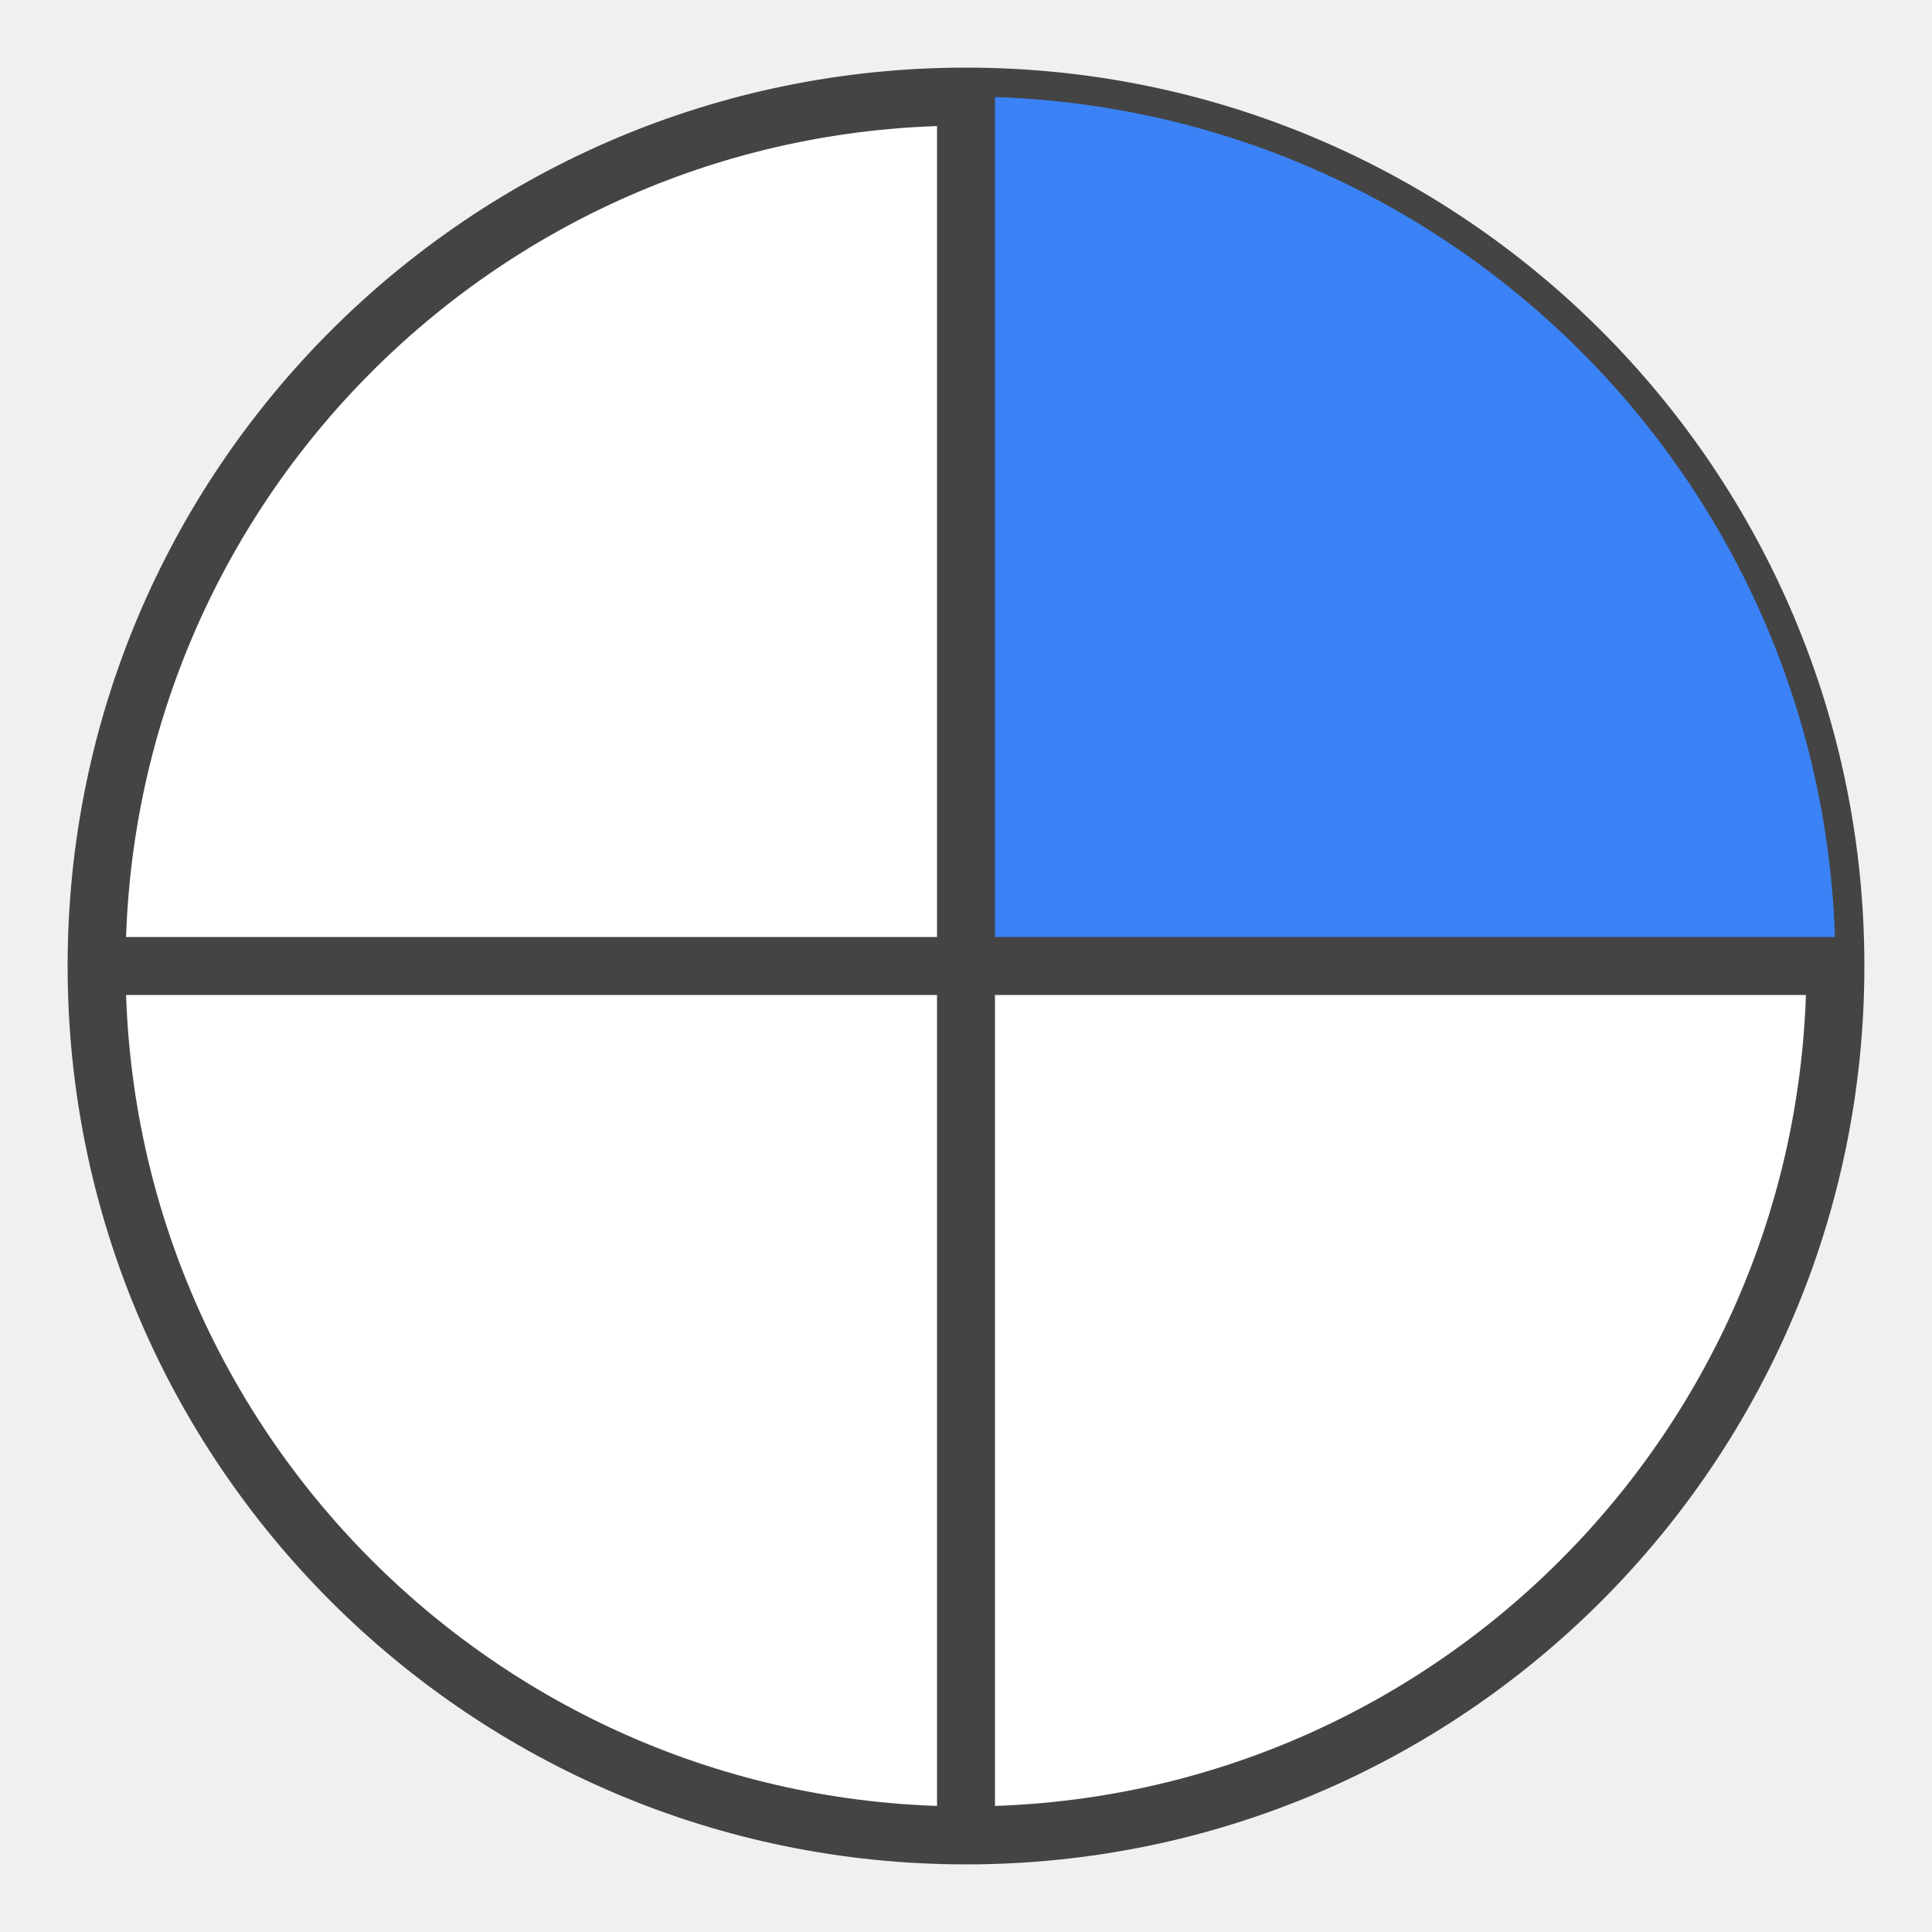
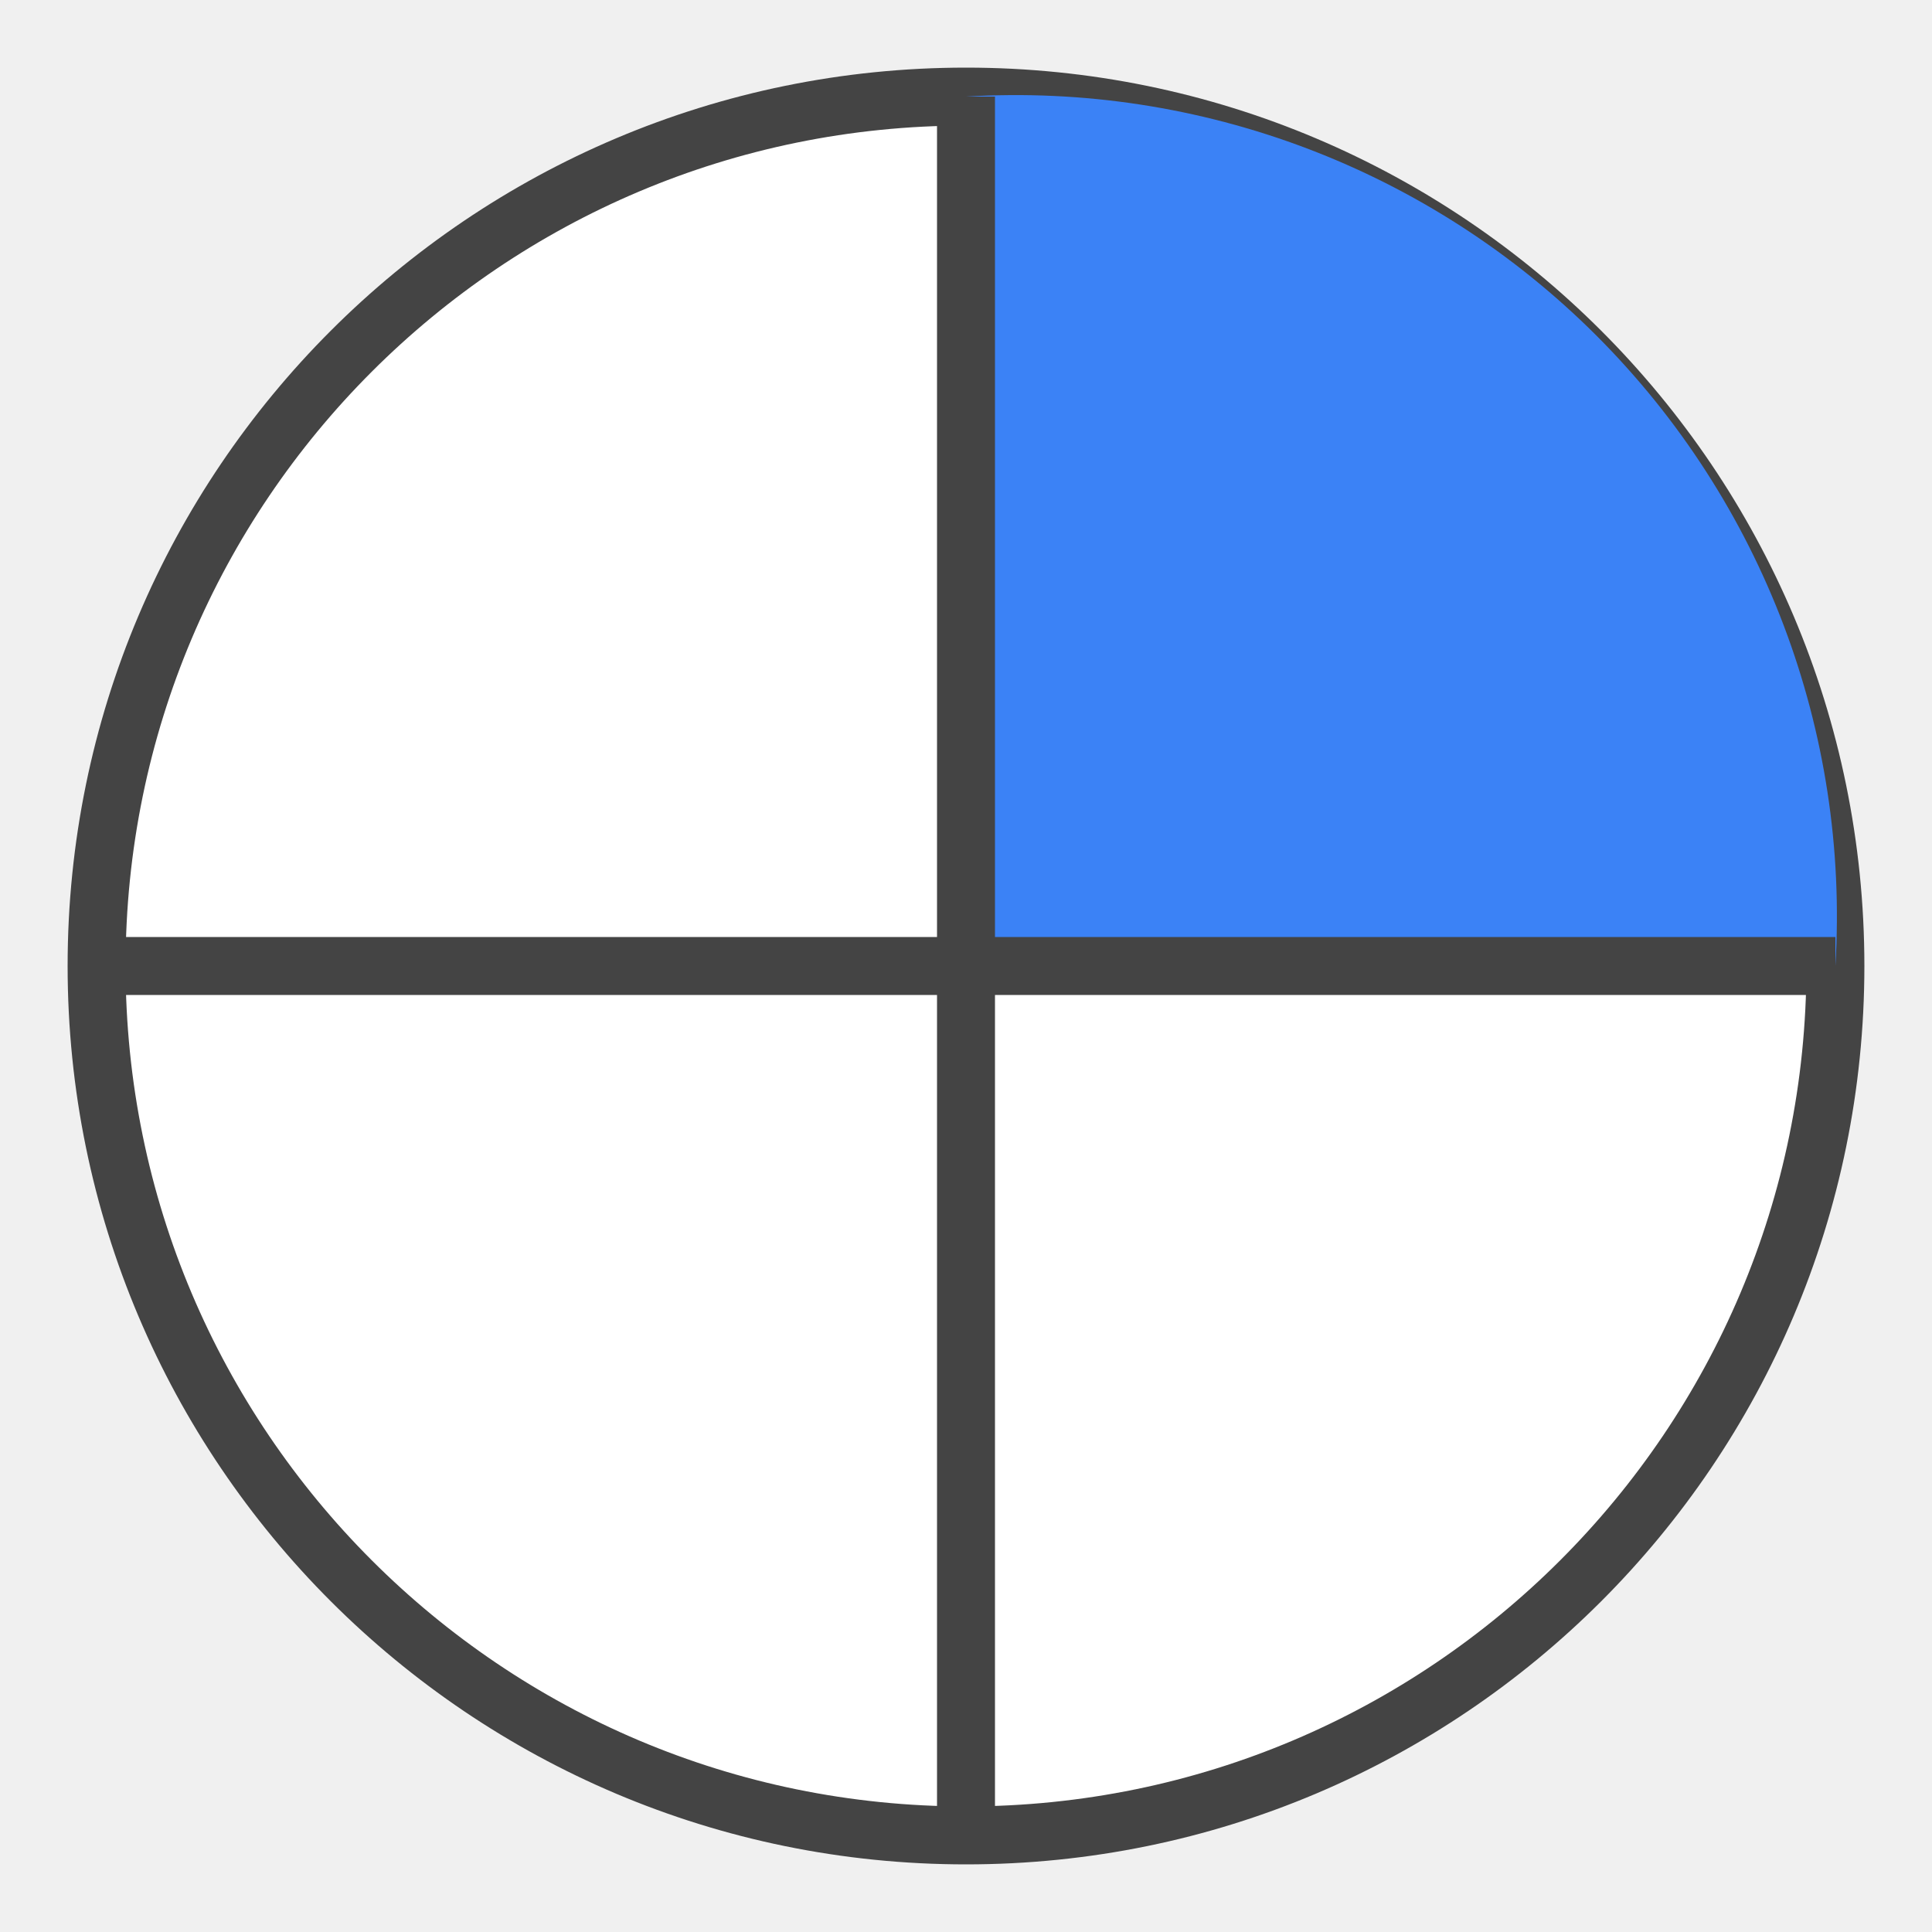
<svg xmlns="http://www.w3.org/2000/svg" width="200" height="200" viewBox="0 0 200 200">
  <circle cx="100" cy="100" r="90" stroke="#444444" stroke-width="6" fill="white" />
-   <path d="M100 10            A90 90 1 0 1 190 100            L100 100 Z" fill="#3b82f6" />
+   <path d="M100 10            A85 85 1 0 1 190 100            L100 100 Z" fill="#3b82f6" />
  <line x1="100" y1="10" x2="100" y2="190" stroke="#444444" stroke-width="6" />
  <line x1="10" y1="100" x2="190" y2="100" stroke="#444444" stroke-width="6" />
</svg>
